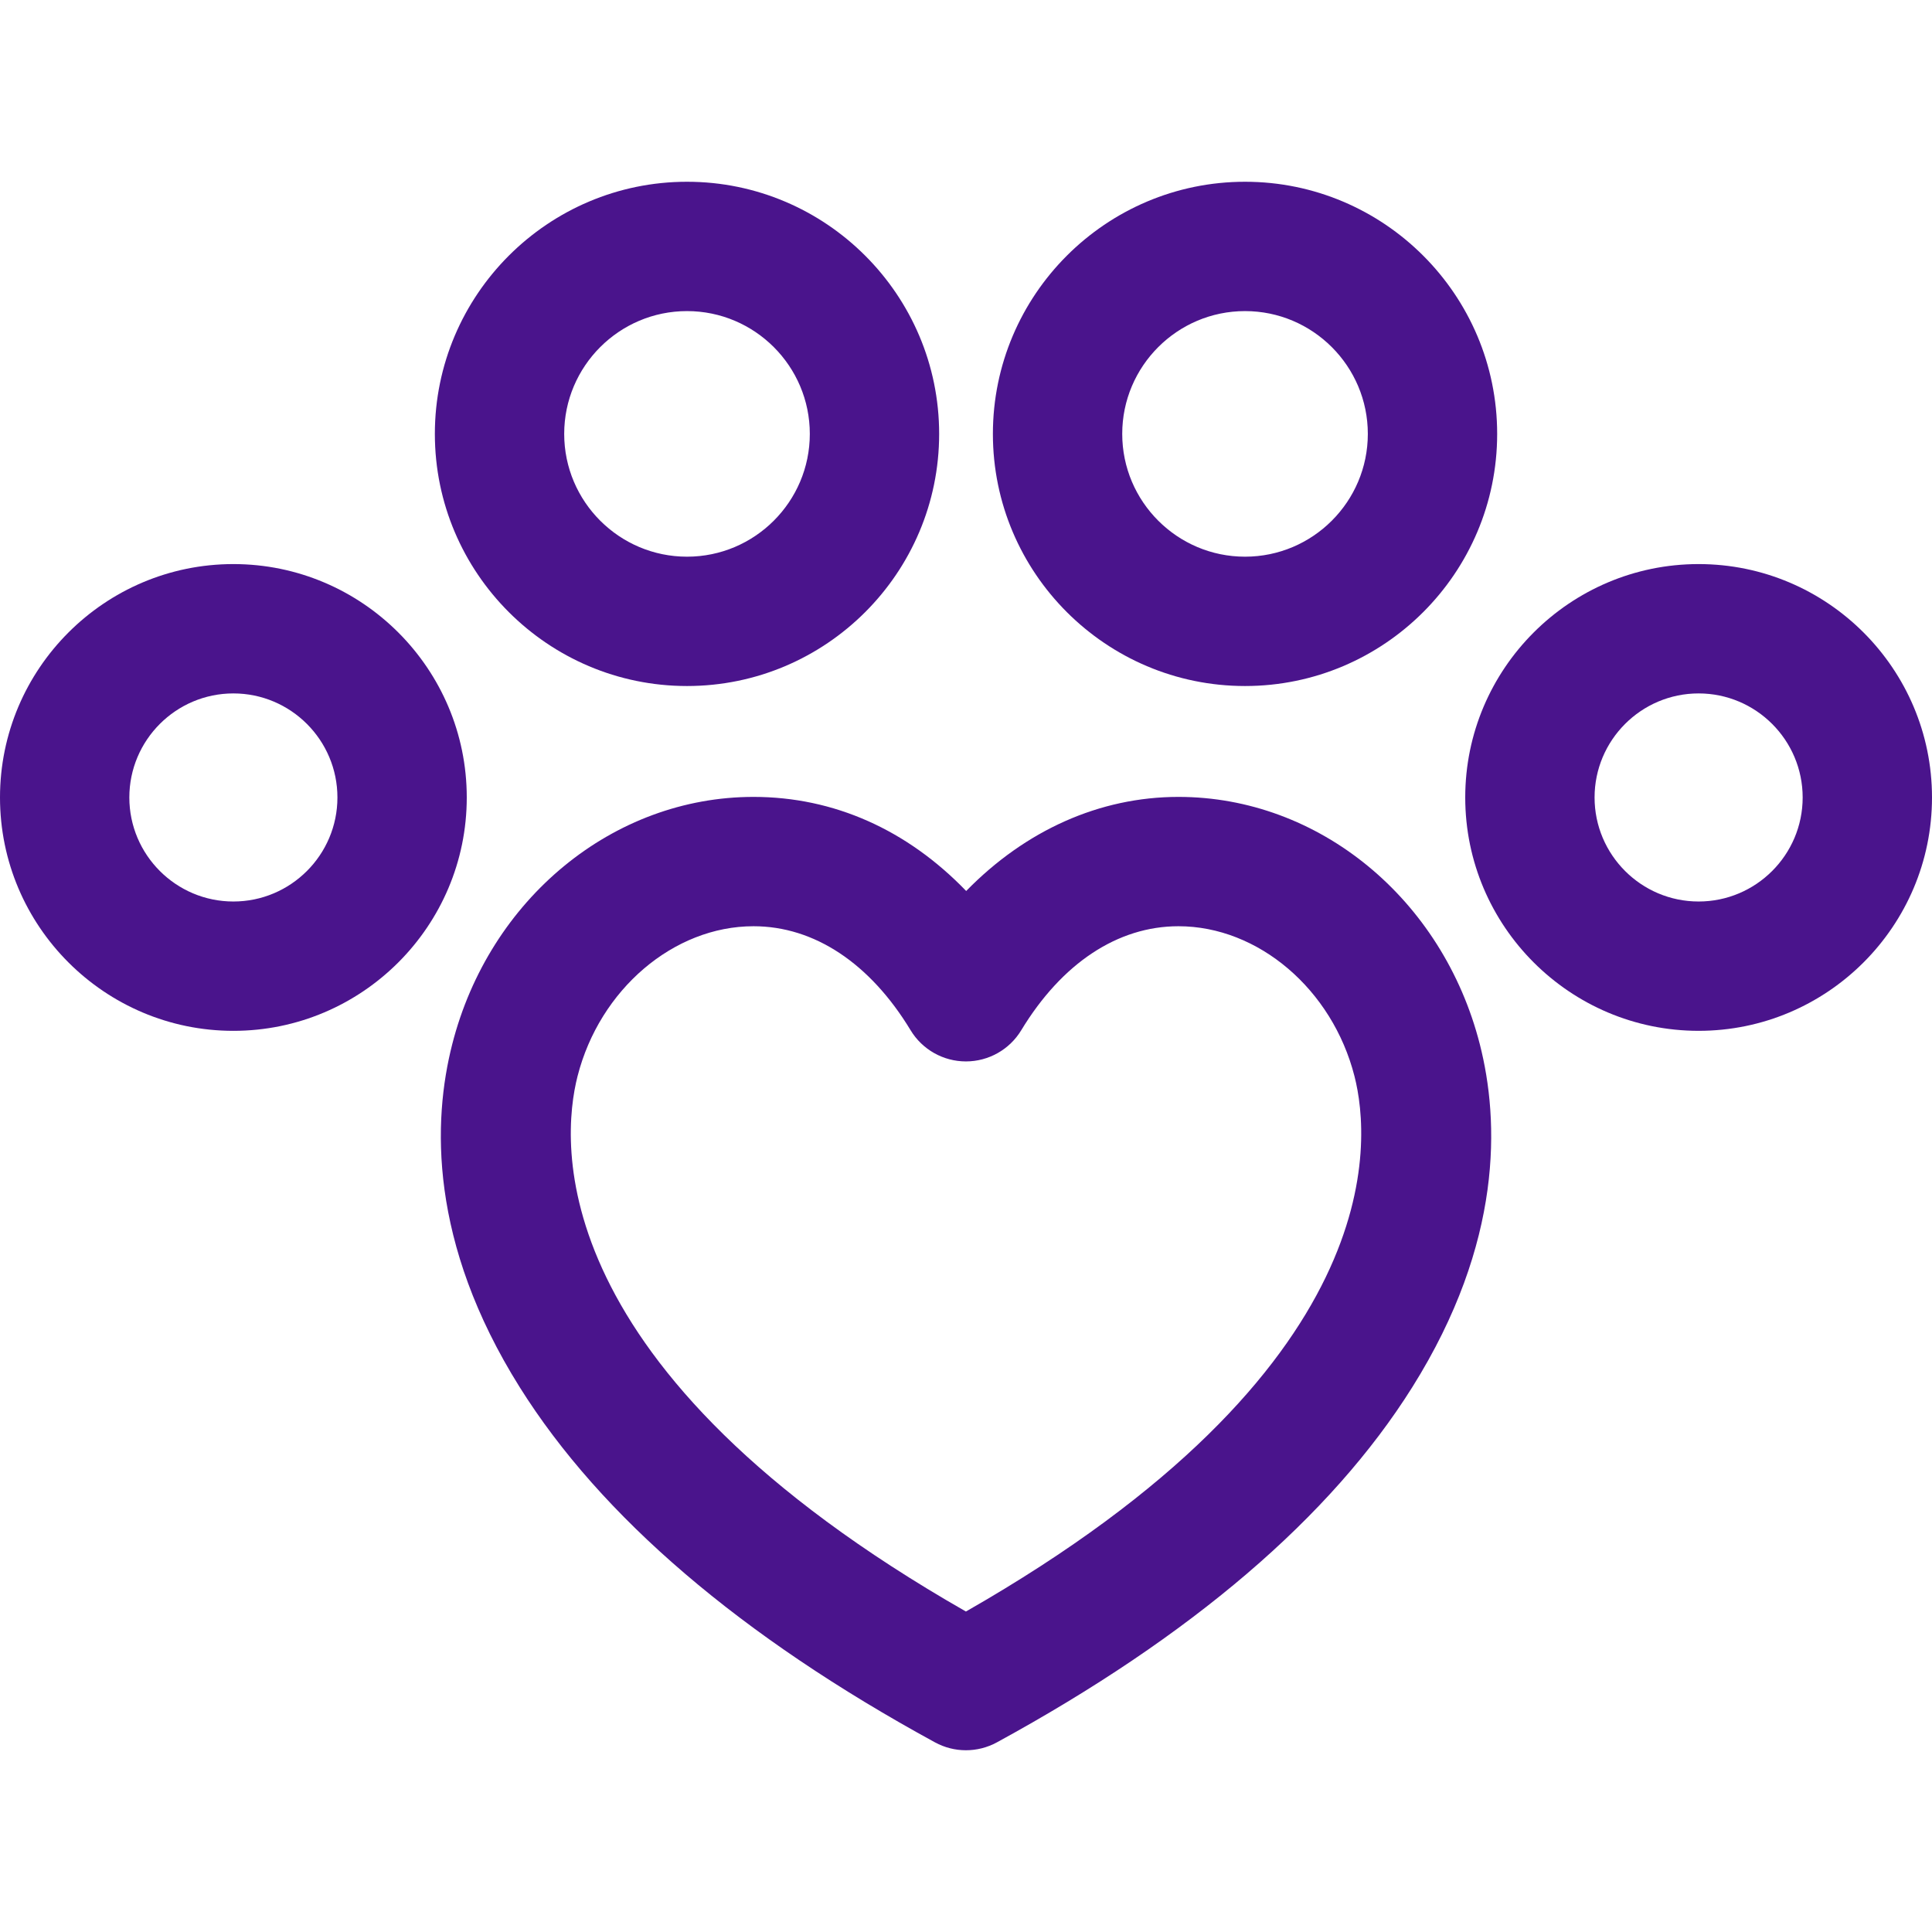
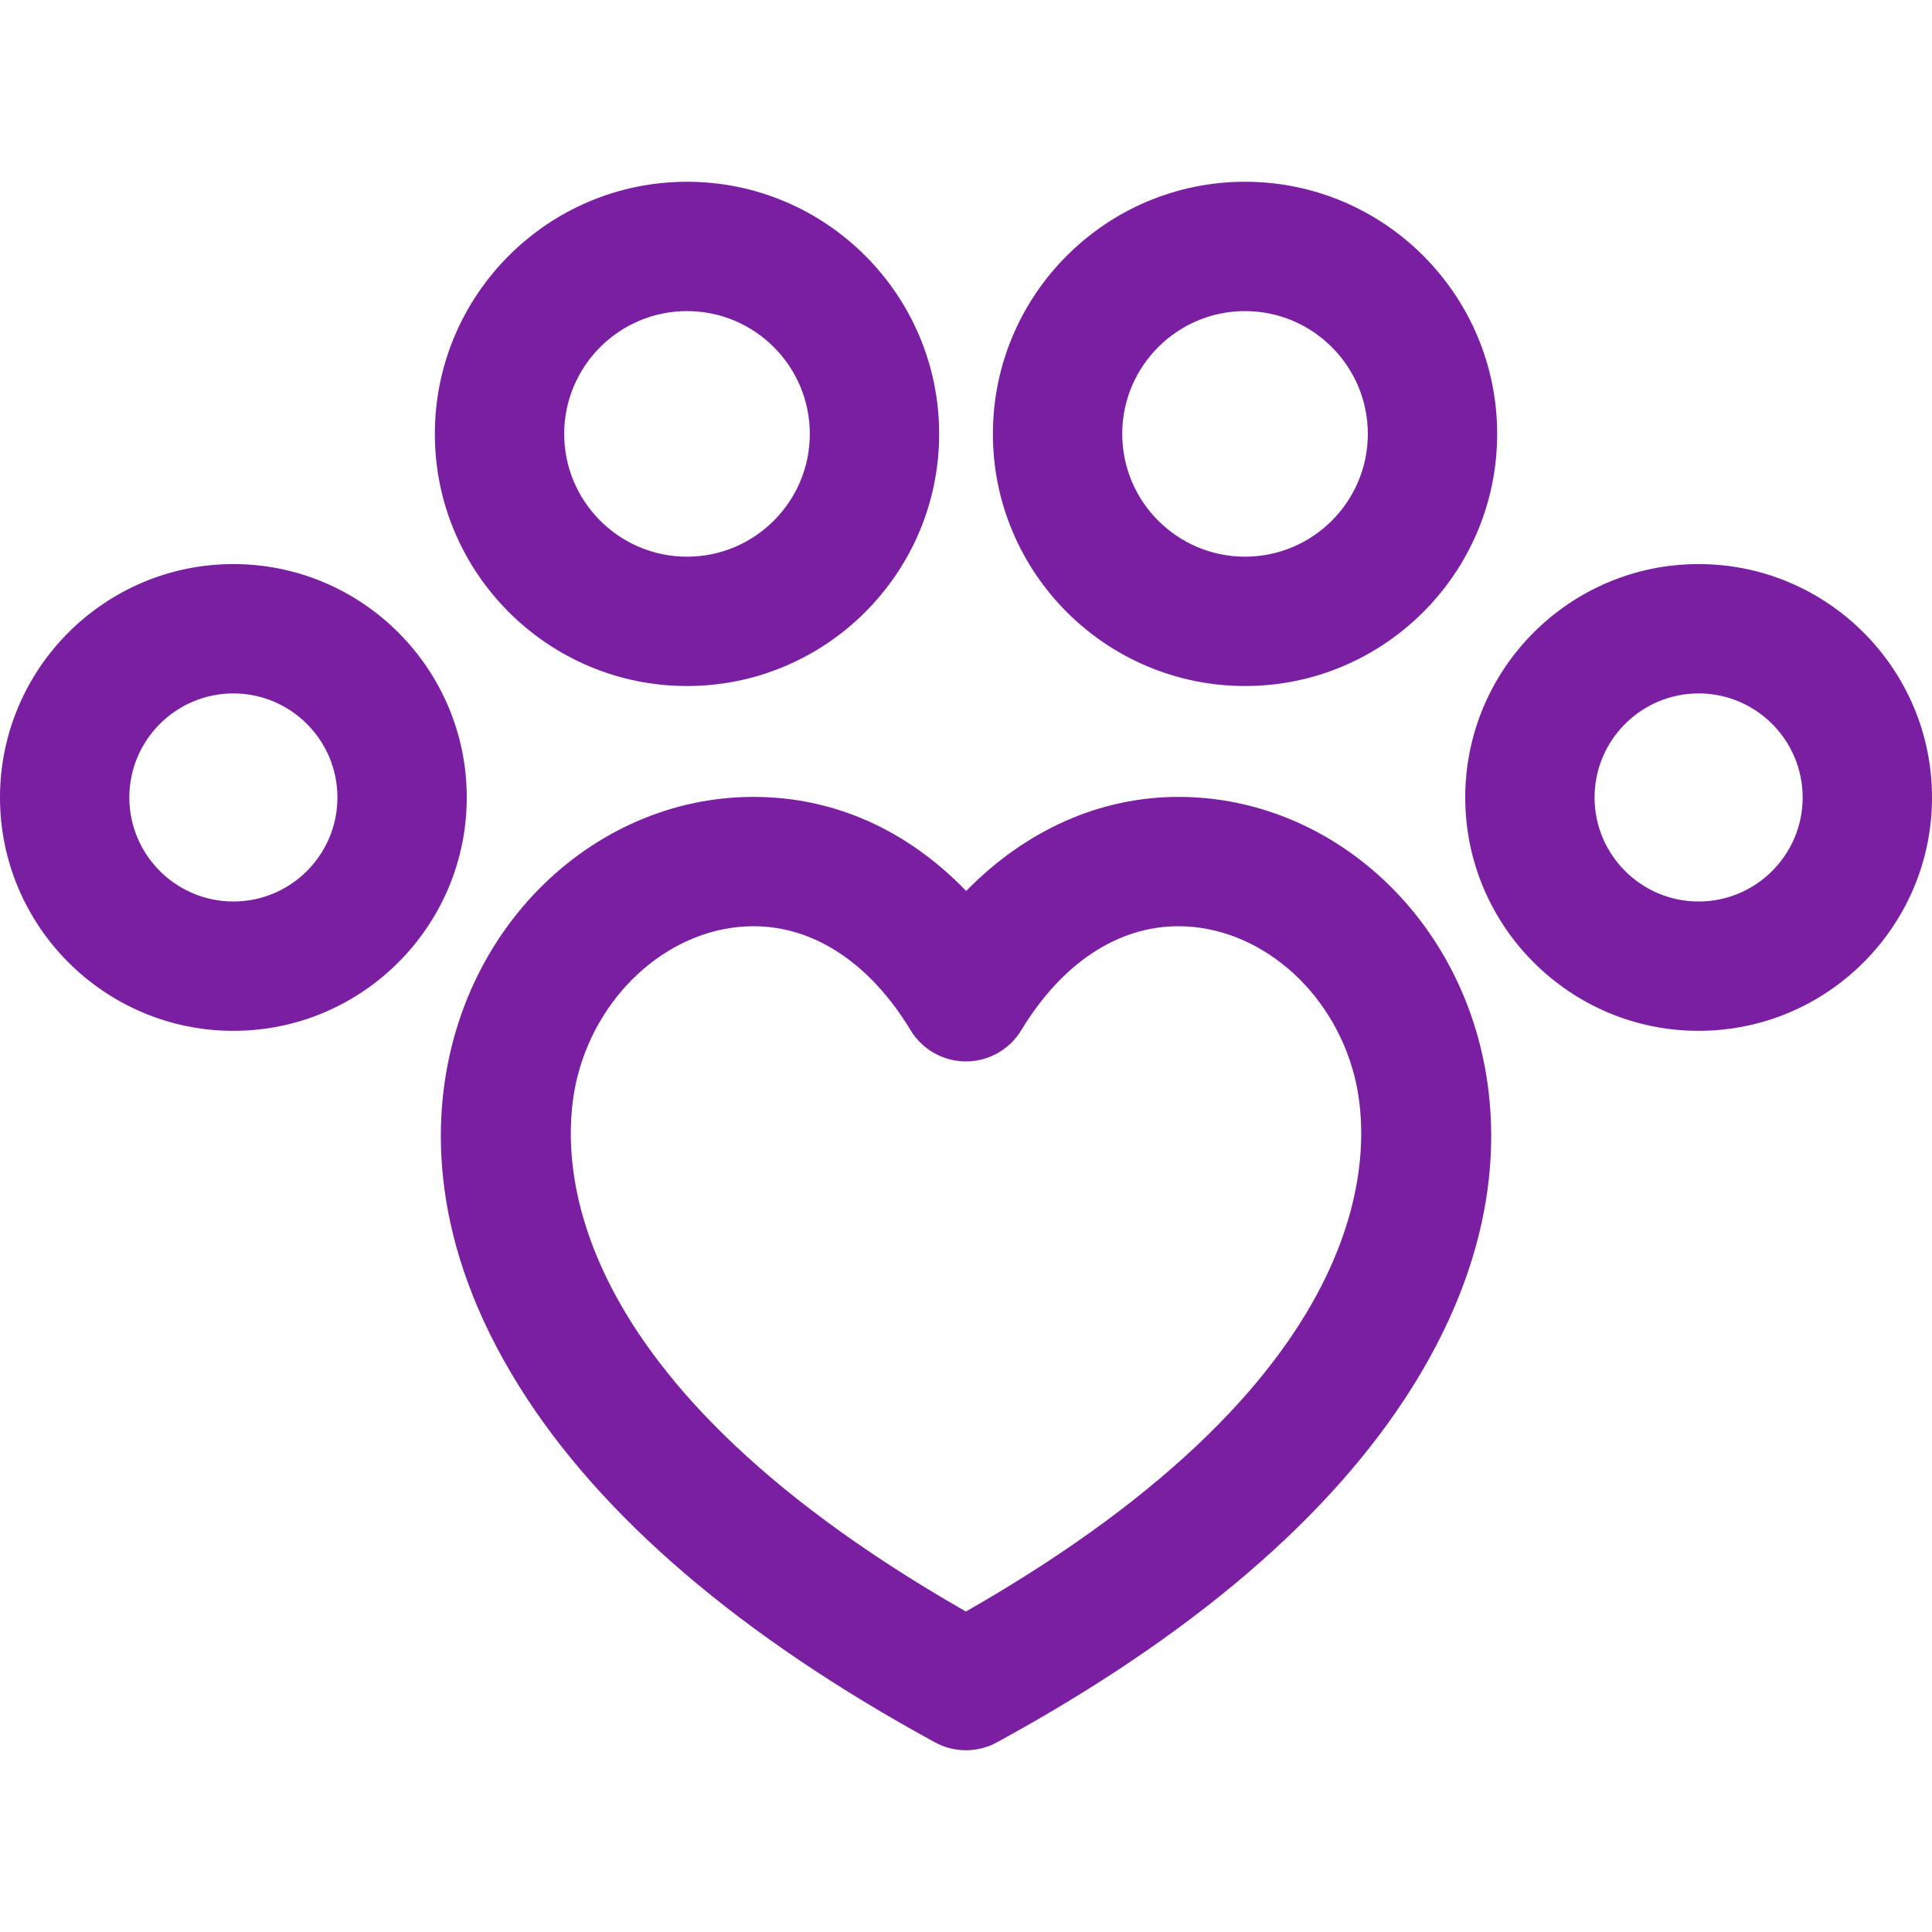
<svg xmlns="http://www.w3.org/2000/svg" version="1.1" id="Capa_1" x="0px" y="0px" viewBox="0 0 224.068 224.068" style="enable-background:new 0 0 224.068 224.068;" xml:space="preserve" width="512px" height="512px">
  <g>
-     <path d="M136.675,92.422c-9.151,0-17.755,3.885-24.62,10.913c-6.846-7.1-15.35-10.913-24.666-10.913   c-16.266,0-30.635,11.799-34.942,28.692c-2.257,8.849-2.729,22.934,7.832,39.776c9.433,15.042,25.635,28.898,48.155,41.183   c1.12,0.611,2.355,0.916,3.592,0.916c1.235,0,2.472-0.305,3.591-0.915c22.527-12.285,38.734-26.141,48.171-41.183   c10.566-16.842,10.095-30.926,7.839-39.775C167.318,104.221,152.946,92.422,136.675,92.422z M112.025,186.9   c-49.227-28.129-46.971-54.525-45.044-62.08c2.57-10.081,11.153-17.398,20.407-17.398c7.04,0,13.512,4.284,18.221,12.063   c1.358,2.244,3.791,3.615,6.415,3.616c0,0,0,0,0.001,0c2.623,0,5.056-1.37,6.414-3.613c4.715-7.781,11.19-12.066,18.235-12.066   c9.26,0,17.846,7.317,20.416,17.398C159.017,132.374,161.269,158.769,112.025,186.9z" fill="#4a148c" />
-     <path d="M79.678,79.563c16.124,0,29.242-13.117,29.242-29.24c0-16.125-13.118-29.243-29.242-29.243   c-16.125,0-29.244,13.119-29.244,29.243C50.434,66.446,63.553,79.563,79.678,79.563z M79.678,36.08   c7.854,0,14.242,6.39,14.242,14.243c0,7.852-6.389,14.24-14.242,14.24c-7.854,0-14.244-6.388-14.244-14.24   C65.434,42.469,71.823,36.08,79.678,36.08z" fill="#4a148c" />
-     <path d="M144.395,79.563c16.124,0,29.242-13.117,29.242-29.24c0-16.125-13.118-29.243-29.242-29.243   c-16.124,0-29.242,13.119-29.242,29.243C115.152,66.446,128.27,79.563,144.395,79.563z M144.395,36.08   c7.853,0,14.242,6.39,14.242,14.243c0,7.852-6.389,14.24-14.242,14.24c-7.854,0-14.242-6.388-14.242-14.24   C130.152,42.469,136.541,36.08,144.395,36.08z" fill="#4a148c" />
-     <path d="M27.066,65.42C12.142,65.42,0,77.563,0,92.489c0,14.924,12.142,27.065,27.066,27.065c14.926,0,27.068-12.142,27.068-27.065   C54.135,77.563,41.992,65.42,27.066,65.42z M27.066,104.554C20.413,104.554,15,99.142,15,92.489   c0-6.654,5.413-12.068,12.066-12.068c6.654,0,12.068,5.414,12.068,12.068C39.135,99.142,33.721,104.554,27.066,104.554z" fill="#4a148c" />
-     <path d="M197,65.42c-14.925,0-27.066,12.143-27.066,27.068c0,14.924,12.142,27.065,27.066,27.065   c14.926,0,27.068-12.142,27.068-27.065C224.068,77.563,211.926,65.42,197,65.42z M197,104.554c-6.653,0-12.066-5.413-12.066-12.065   c0-6.654,5.413-12.068,12.066-12.068c6.654,0,12.068,5.414,12.068,12.068C209.068,99.142,203.654,104.554,197,104.554z" fill="#4a148c" />
+     <path d="M136.675,92.422c-9.151,0-17.755,3.885-24.62,10.913c-6.846-7.1-15.35-10.913-24.666-10.913   c-16.266,0-30.635,11.799-34.942,28.692c-2.257,8.849-2.729,22.934,7.832,39.776c9.433,15.042,25.635,28.898,48.155,41.183   c1.12,0.611,2.355,0.916,3.592,0.916c1.235,0,2.472-0.305,3.591-0.915c22.527-12.285,38.734-26.141,48.171-41.183   c10.566-16.842,10.095-30.926,7.839-39.775C167.318,104.221,152.946,92.422,136.675,92.422z M112.025,186.9   c-49.227-28.129-46.971-54.525-45.044-62.08c2.57-10.081,11.153-17.398,20.407-17.398c7.04,0,13.512,4.284,18.221,12.063   c1.358,2.244,3.791,3.615,6.415,3.616c0,0,0,0,0.001,0c2.623,0,5.056-1.37,6.414-3.613c4.715-7.781,11.19-12.066,18.235-12.066   c9.26,0,17.846,7.317,20.416,17.398C159.017,132.374,161.269,158.769,112.025,186.9z" fill="#7b1fa2" />
+     <path d="M79.678,79.563c16.124,0,29.242-13.117,29.242-29.24c0-16.125-13.118-29.243-29.242-29.243   c-16.125,0-29.244,13.119-29.244,29.243C50.434,66.446,63.553,79.563,79.678,79.563z M79.678,36.08   c7.854,0,14.242,6.39,14.242,14.243c0,7.852-6.389,14.24-14.242,14.24c-7.854,0-14.244-6.388-14.244-14.24   C65.434,42.469,71.823,36.08,79.678,36.08z" fill="#7b1fa2" />
+     <path d="M144.395,79.563c16.124,0,29.242-13.117,29.242-29.24c0-16.125-13.118-29.243-29.242-29.243   c-16.124,0-29.242,13.119-29.242,29.243C115.152,66.446,128.27,79.563,144.395,79.563z M144.395,36.08   c7.853,0,14.242,6.39,14.242,14.243c0,7.852-6.389,14.24-14.242,14.24c-7.854,0-14.242-6.388-14.242-14.24   C130.152,42.469,136.541,36.08,144.395,36.08z" fill="#7b1fa2" />
+     <path d="M27.066,65.42C12.142,65.42,0,77.563,0,92.489c0,14.924,12.142,27.065,27.066,27.065c14.926,0,27.068-12.142,27.068-27.065   C54.135,77.563,41.992,65.42,27.066,65.42z M27.066,104.554C20.413,104.554,15,99.142,15,92.489   c0-6.654,5.413-12.068,12.066-12.068c6.654,0,12.068,5.414,12.068,12.068C39.135,99.142,33.721,104.554,27.066,104.554z" fill="#7b1fa2" />
+     <path d="M197,65.42c-14.925,0-27.066,12.143-27.066,27.068c0,14.924,12.142,27.065,27.066,27.065   c14.926,0,27.068-12.142,27.068-27.065C224.068,77.563,211.926,65.42,197,65.42z M197,104.554c-6.653,0-12.066-5.413-12.066-12.065   c0-6.654,5.413-12.068,12.066-12.068c6.654,0,12.068,5.414,12.068,12.068C209.068,99.142,203.654,104.554,197,104.554z" fill="#7b1fa2" />
  </g>
  <g>
</g>
  <g>
</g>
  <g>
</g>
  <g>
</g>
  <g>
</g>
  <g>
</g>
  <g>
</g>
  <g>
</g>
  <g>
</g>
  <g>
</g>
  <g>
</g>
  <g>
</g>
  <g>
</g>
  <g>
</g>
  <g>
</g>
</svg>
